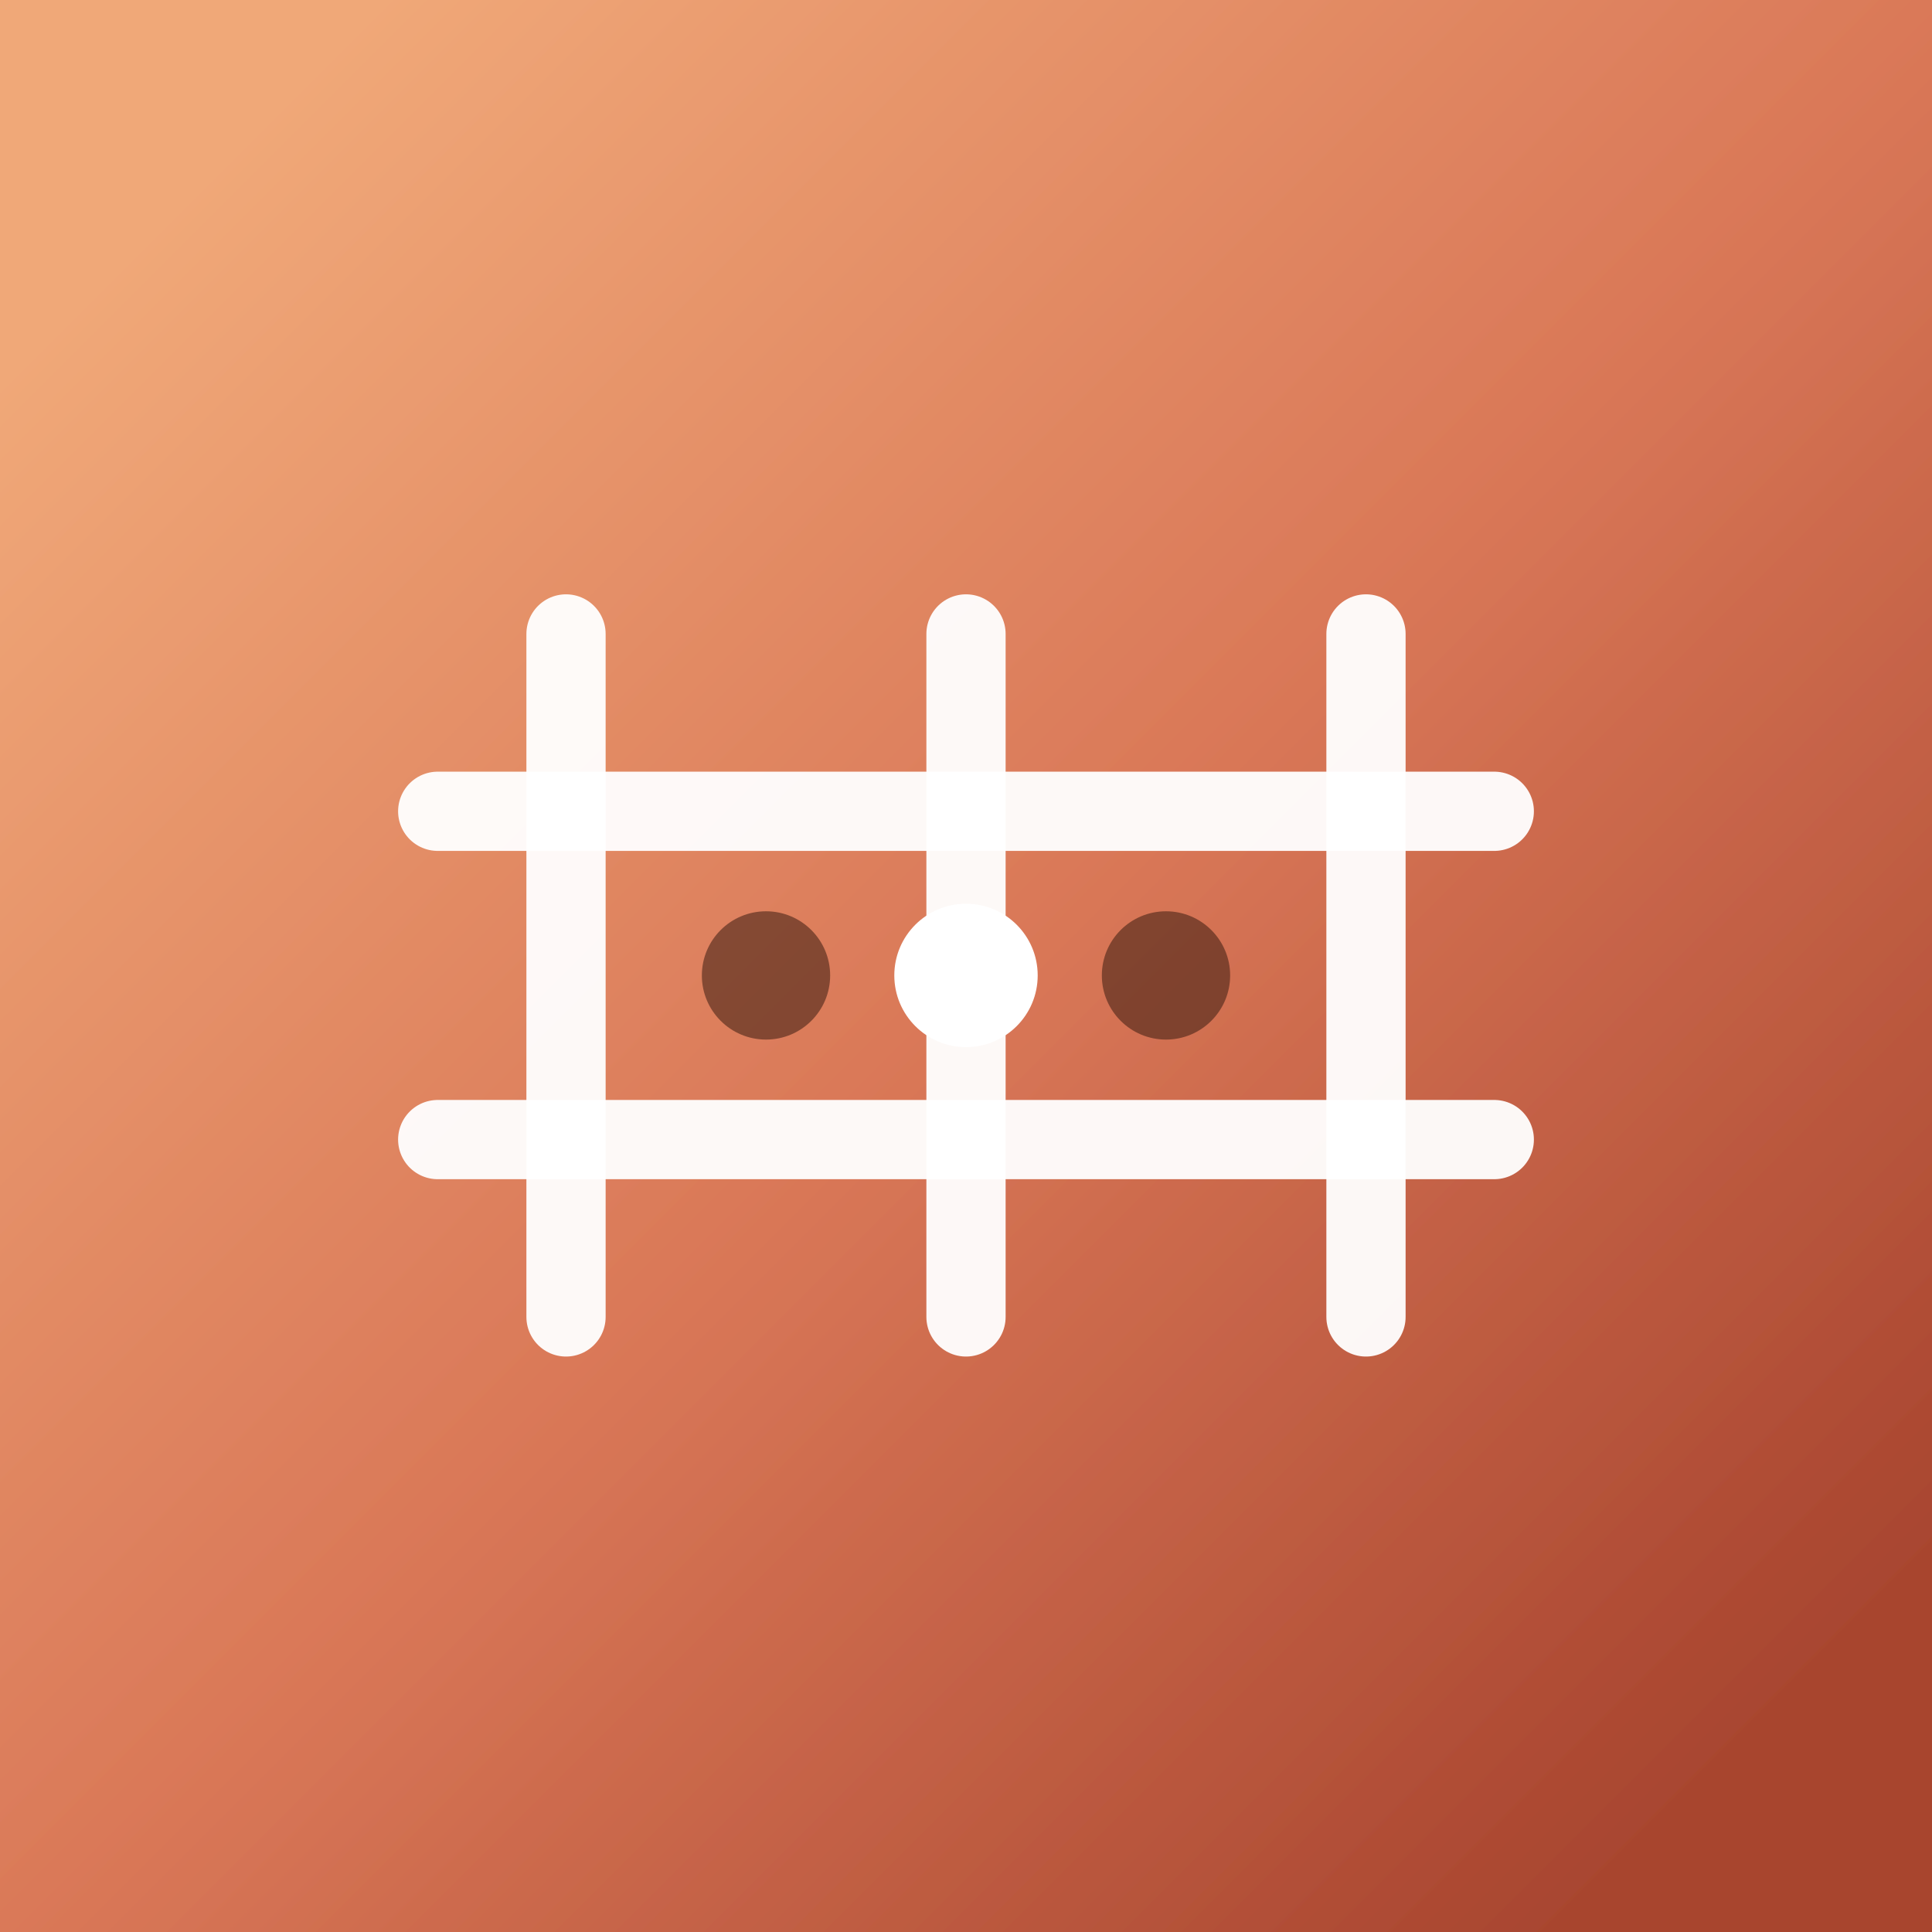
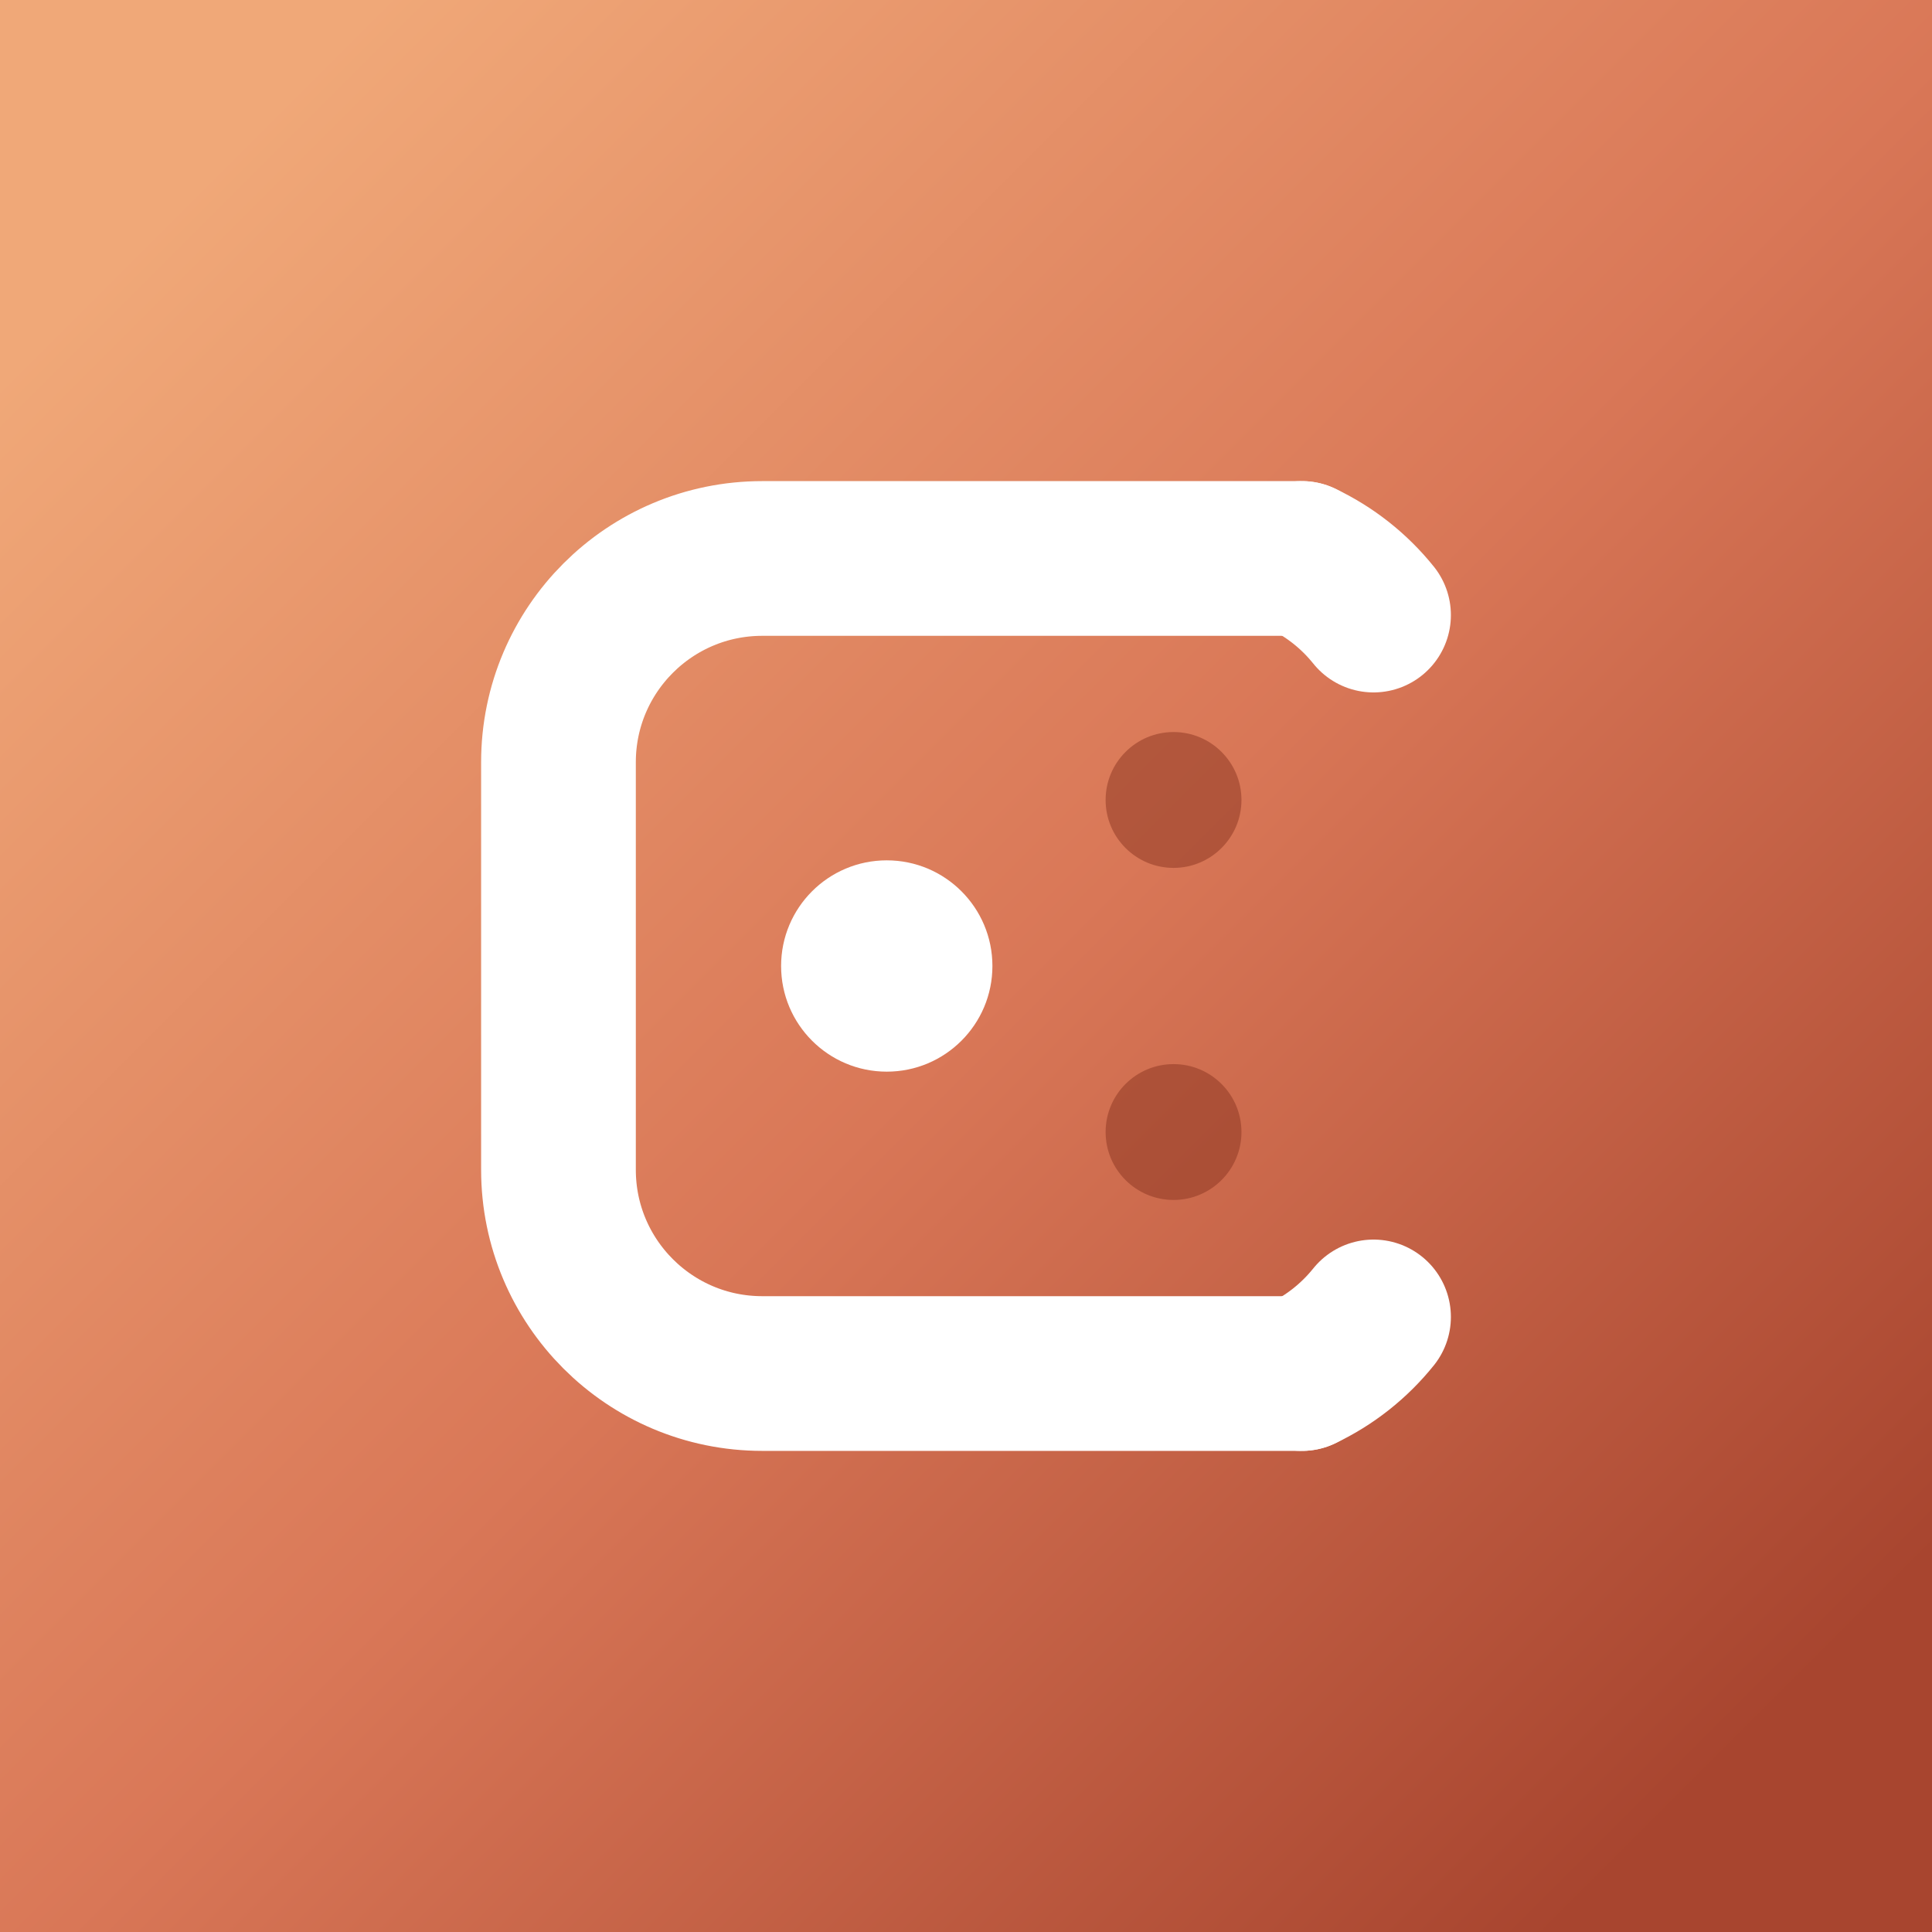
<svg xmlns="http://www.w3.org/2000/svg" width="1024" height="1024" viewBox="0 0 1024 1024" fill="none">
  <defs>
-     <linearGradient id="co-bg" x1="100" y1="100" x2="924" y2="924" gradientUnits="userSpaceOnUse">
+     <linearGradient id="g" x1="100" y1="100" x2="924" y2="924" gradientUnits="userSpaceOnUse">
      <stop offset="0%" stop-color="#f0a878" />
      <stop offset="52%" stop-color="#d97757" />
      <stop offset="100%" stop-color="#a8452f" />
    </linearGradient>
-     <filter id="co-shadow" x="-20%" y="-20%" width="140%" height="140%">
-       <feDropShadow dx="0" dy="14" stdDeviation="22" flood-color="#000" flood-opacity="0.24" />
-     </filter>
  </defs>
-   <g filter="url(#co-shadow)">
-     <rect x="0" y="0" width="1024" height="1024" rx="0" fill="url(#co-bg)" />
-   </g>
-   <g stroke="#fff" stroke-linecap="round" stroke-opacity="0.95">
-     <path d="M232 430 H792" stroke-width="42" />
-     <path d="M232 604 H792" stroke-width="42" />
-   </g>
-   <g stroke="#fff" stroke-linecap="round" stroke-opacity="0.95" stroke-width="42">
-     <path d="M300 336 V698" />
-     <path d="M512 336 V698" />
-     <path d="M724 336 V698" />
-   </g>
-   <circle cx="406" cy="517" r="34" fill="#3b1c12" fill-opacity="0.55" />
-   <circle cx="618" cy="517" r="34" fill="#3b1c12" fill-opacity="0.55" />
-   <circle cx="512" cy="517" r="38" fill="#fff" />
+   <rect x="0" y="0" width="1024" height="1024" rx="0" fill="url(#g)" />
+   <path d="M690 296 H404 a108 108 0 0 0 -108 108 v216 a108 108 0 0 0 108 108 h286" fill="none" stroke="#fff" stroke-width="82" stroke-linecap="round" />
+   <path d="M690 296 a108 108 0 0 1 38 30" fill="none" stroke="#fff" stroke-width="82" stroke-linecap="round" />
+   <path d="M690 728 a108 108 0 0 0 38 -30" fill="none" stroke="#fff" stroke-width="82" stroke-linecap="round" />
+   <circle cx="470" cy="512" r="56" fill="#fff" />
+   <circle cx="622" cy="424" r="36" fill="#8a3520" fill-opacity="0.5" />
+   <circle cx="622" cy="600" r="36" fill="#8a3520" fill-opacity="0.5" />
</svg>
